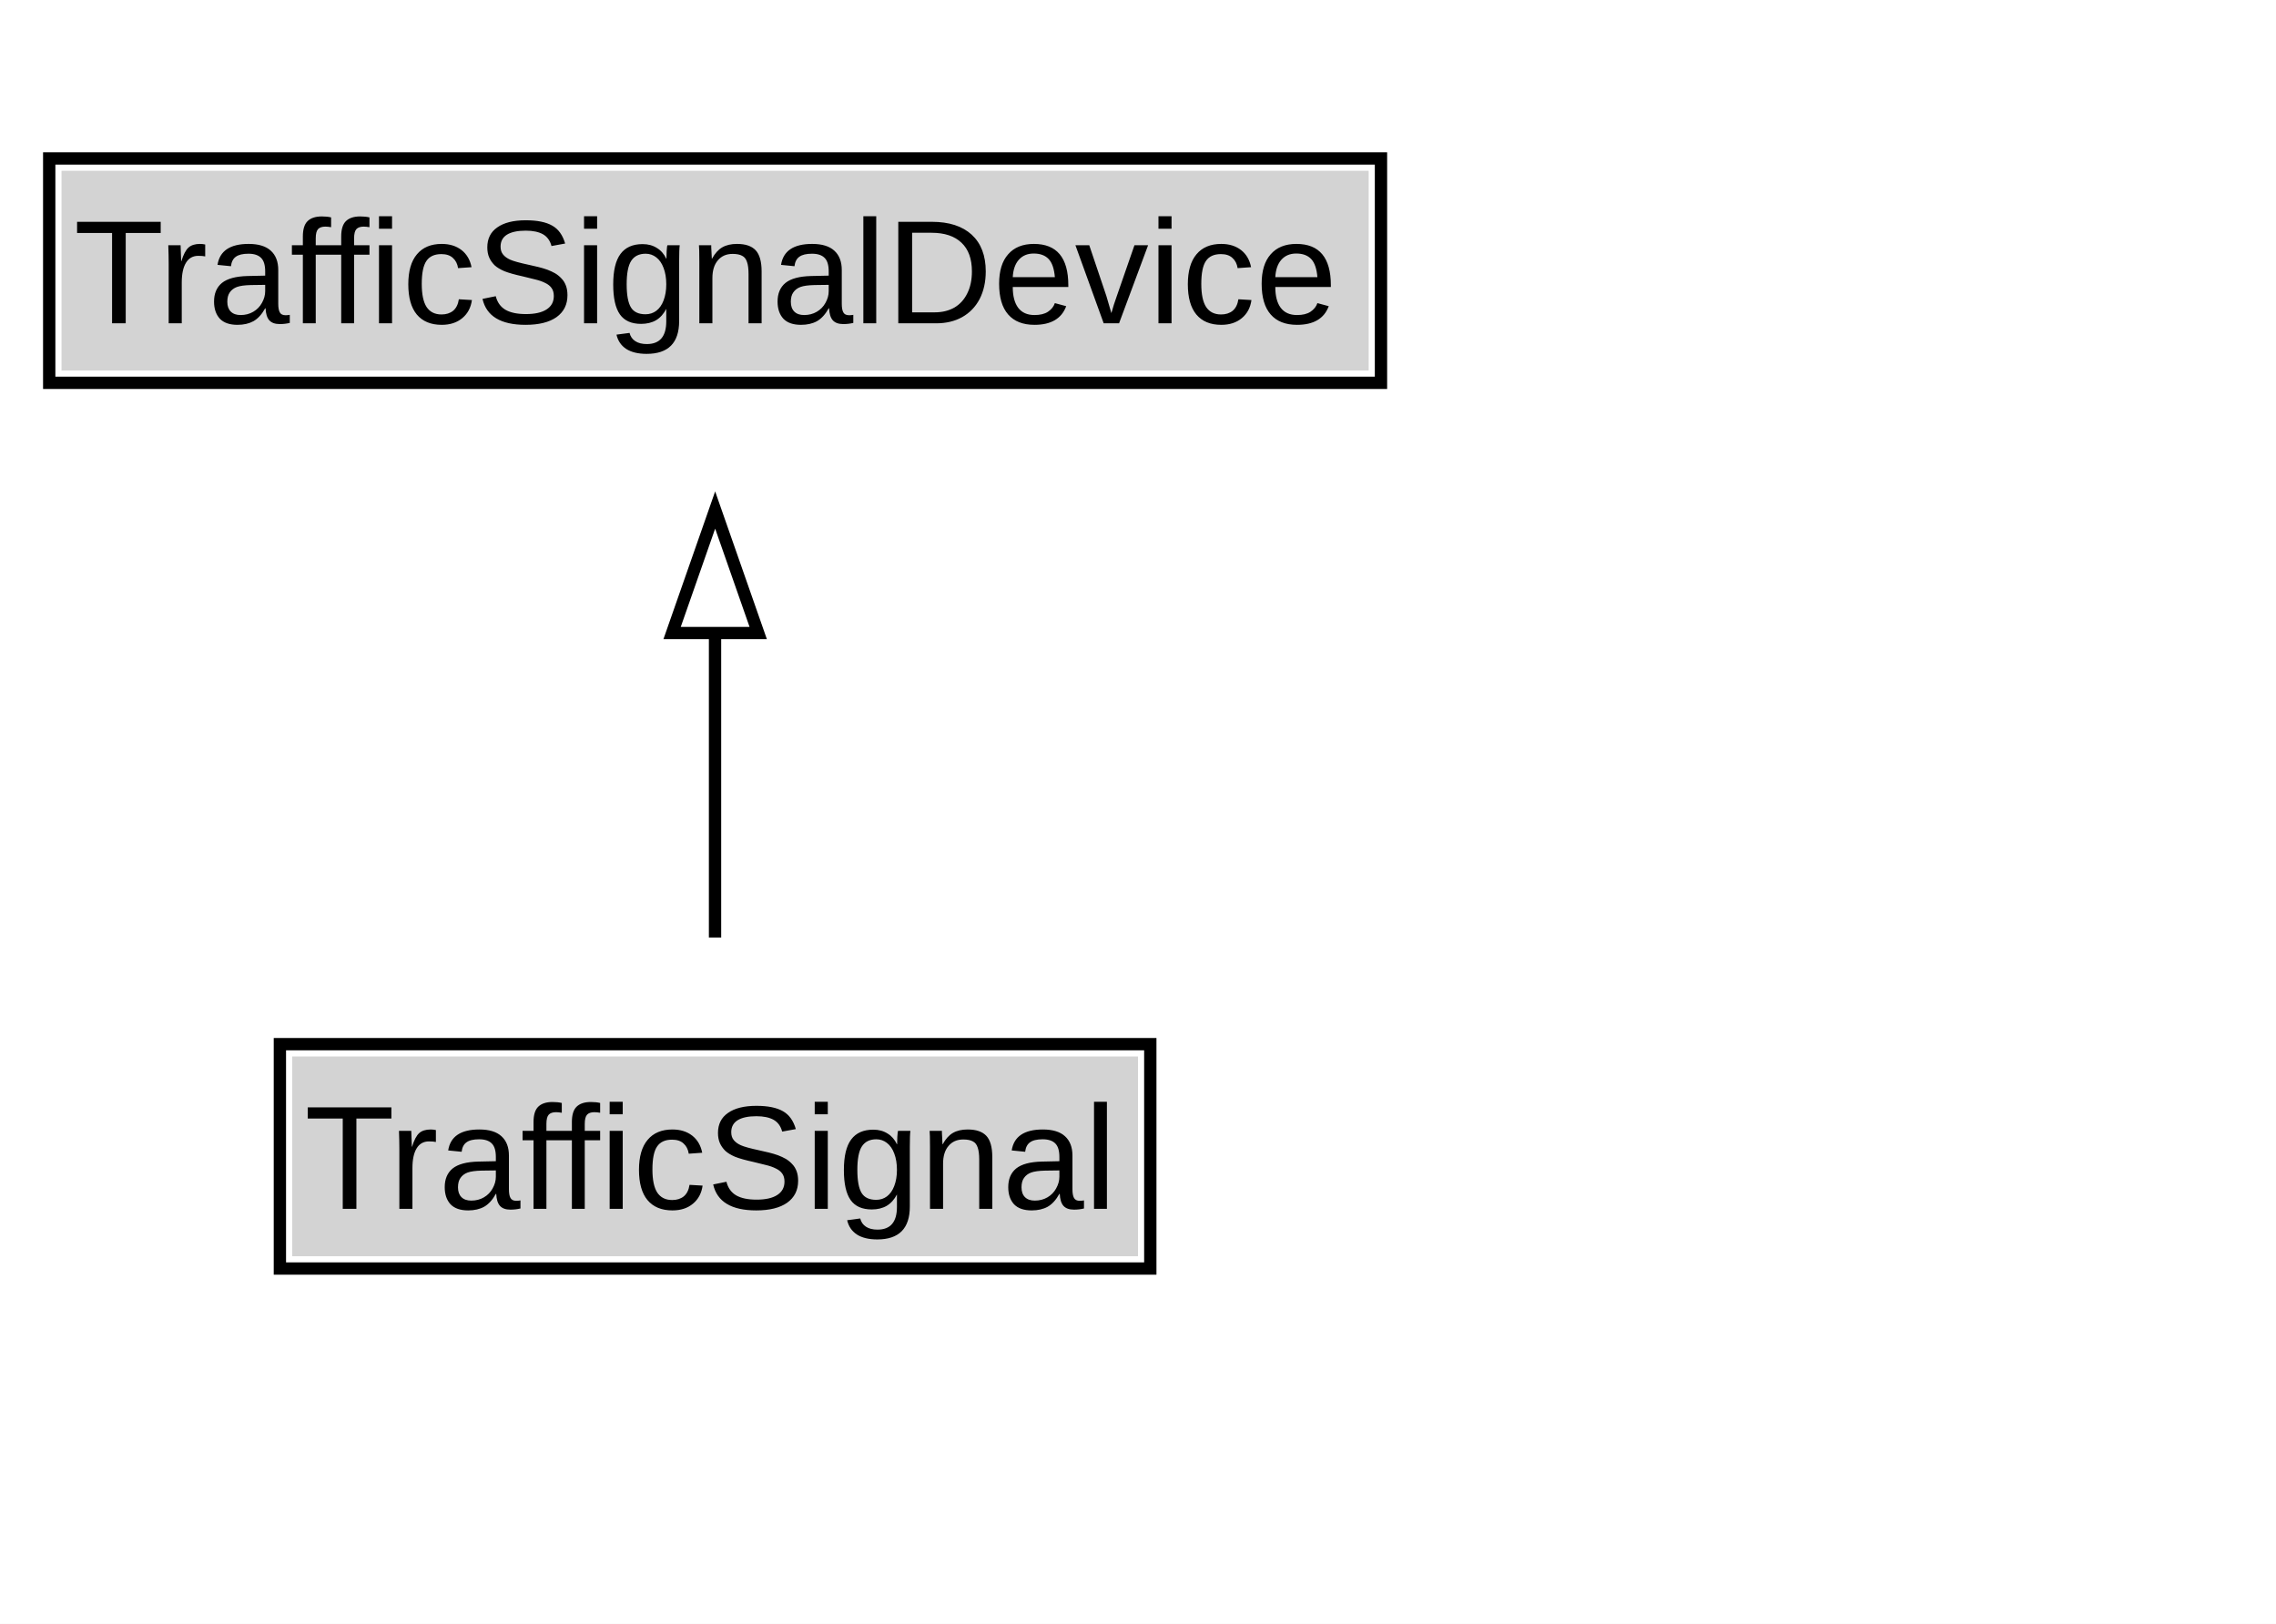
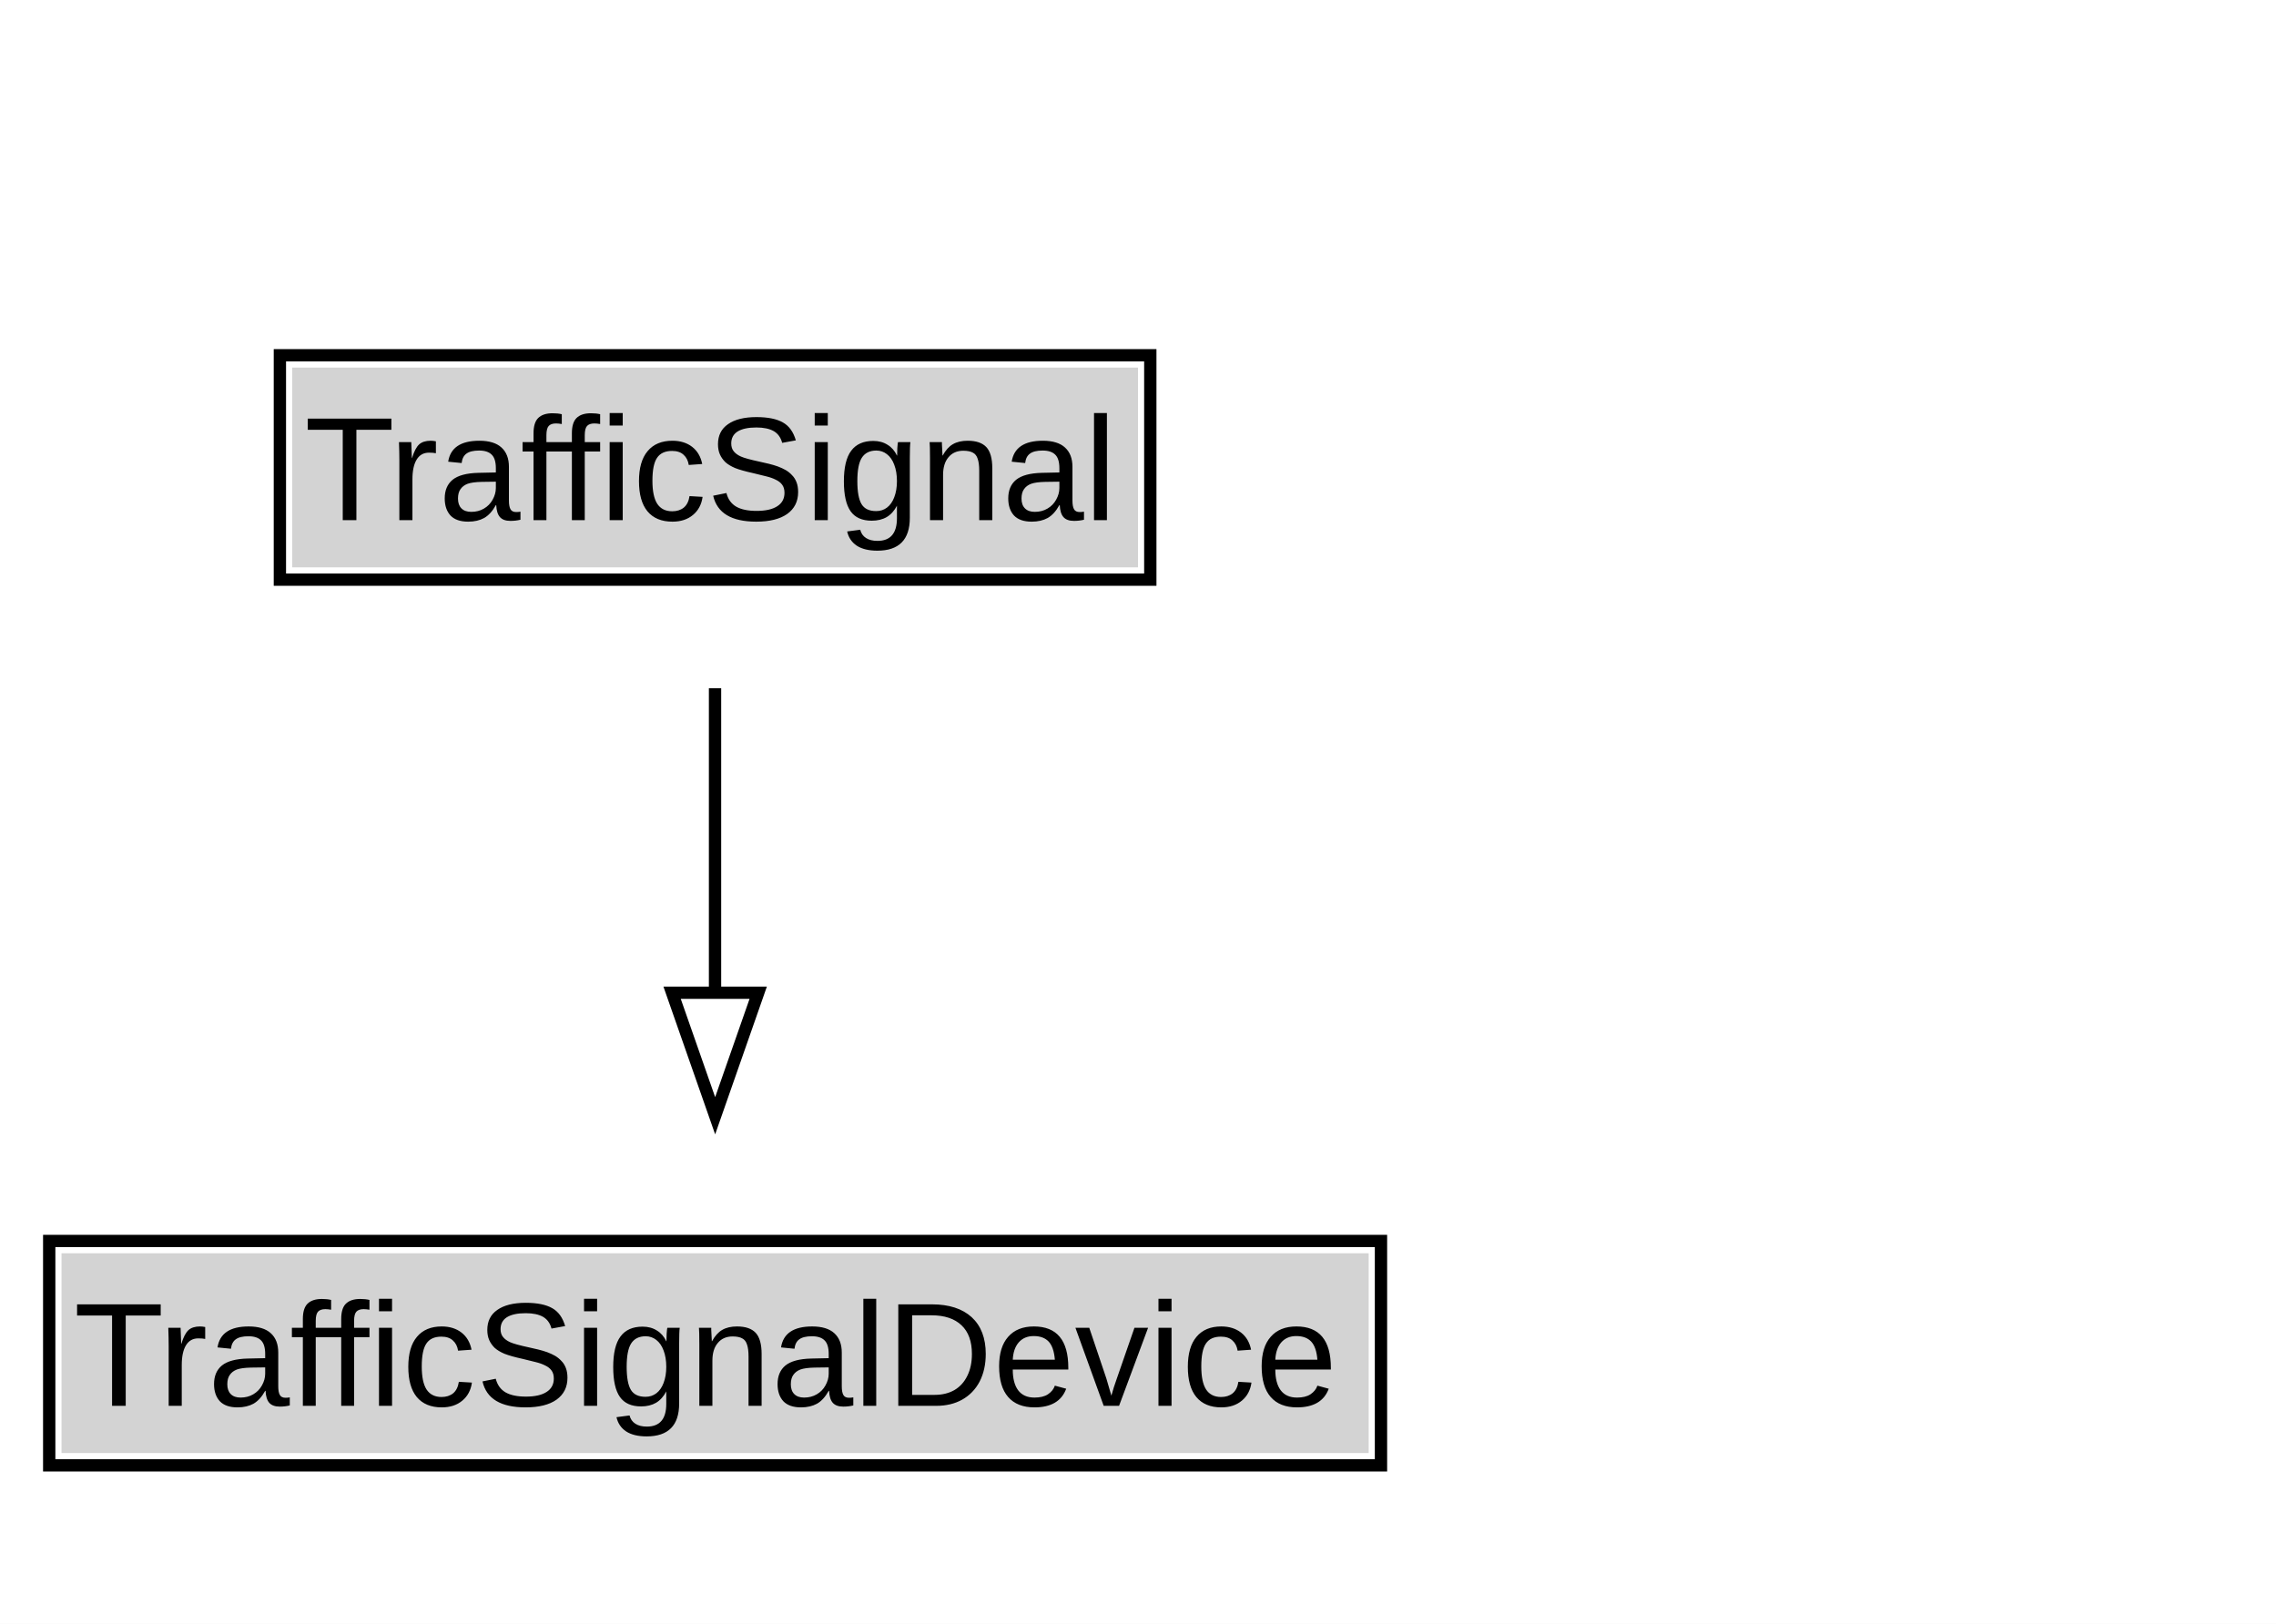
<svg xmlns="http://www.w3.org/2000/svg" xmlns:xlink="http://www.w3.org/1999/xlink" width="185pt" height="132pt" viewBox="0.00 0.00 185.00 132.00">
  <g id="graph0" class="graph" transform="scale(1 1) rotate(0) translate(4 128)">
    <polygon fill="white" stroke="none" points="-4,4 -4,-128 181.12,-128 181.12,4 -4,4" />
    <g id="clust2" class="cluster">
</g>
    <g id="node1" class="node">
      <g id="a_node1">
-         <a xlink:href="../TrafficSignal.md" xlink:title="&lt;TABLE&gt;">
-           <polygon fill="lightgray" stroke="none" points="19.75,-25.88 19.75,-42.12 88.5,-42.12 88.5,-25.88 19.75,-25.88" />
-           <text xml:space="preserve" text-anchor="start" x="20.75" y="-29.73" font-family="Arial" font-size="12.00">TrafficSignal</text>
-           <polygon fill="none" stroke="black" points="18.75,-24.88 18.75,-43.12 89.5,-43.12 89.5,-24.88 18.75,-24.88" />
+         <a xlink:href="../TrafficSignal" xlink:title="&lt;TABLE&gt;">
+           <polygon fill="lightgray" stroke="none" points="19.75,-81.88 19.75,-98.12 88.5,-98.12 88.5,-81.88 19.75,-81.88" />
+           <text xml:space="preserve" text-anchor="start" x="20.75" y="-85.72" font-family="Arial" font-size="12.00">TrafficSignal</text>
+           <polygon fill="none" stroke="black" points="18.75,-80.88 18.75,-99.12 89.5,-99.12 89.5,-80.88 18.75,-80.88" />
        </a>
      </g>
    </g>
    <g id="node3" class="node">
      <g id="a_node3">
-         <a xlink:href="../TrafficSignalDevice.md" xlink:title="&lt;TABLE&gt;">
-           <polygon fill="lightgray" stroke="none" points="1,-97.88 1,-114.12 107.25,-114.12 107.25,-97.88 1,-97.88" />
-           <text xml:space="preserve" text-anchor="start" x="2" y="-101.72" font-family="Arial" font-size="12.00">TrafficSignalDevice</text>
-           <polygon fill="none" stroke="black" points="0,-96.88 0,-115.12 108.25,-115.12 108.25,-96.88 0,-96.88" />
+         <a xlink:href="../TrafficSignalDevice" xlink:title="&lt;TABLE&gt;">
+           <polygon fill="lightgray" stroke="none" points="1,-9.88 1,-26.12 107.25,-26.12 107.25,-9.88 1,-9.88" />
+           <text xml:space="preserve" text-anchor="start" x="2" y="-13.72" font-family="Arial" font-size="12.00">TrafficSignalDevice</text>
+           <polygon fill="none" stroke="black" points="0,-8.88 0,-27.12 108.25,-27.12 108.25,-8.88 0,-8.88" />
        </a>
      </g>
    </g>
    <g id="edge1" class="edge">
-       <path fill="none" stroke="black" d="M54.12,-51.79C54.12,-59.25 54.12,-68.24 54.12,-76.69" />
-       <polygon fill="none" stroke="black" points="50.63,-76.54 54.13,-86.54 57.63,-76.54 50.63,-76.54" />
+       <path fill="none" stroke="black" d="M54.12,-72.05C54.12,-64.57 54.12,-55.58 54.12,-47.14" />
+       <polygon fill="none" stroke="black" points="57.63,-47.3 54.13,-37.3 50.63,-47.3 57.63,-47.3" />
    </g>
  </g>
</svg>
